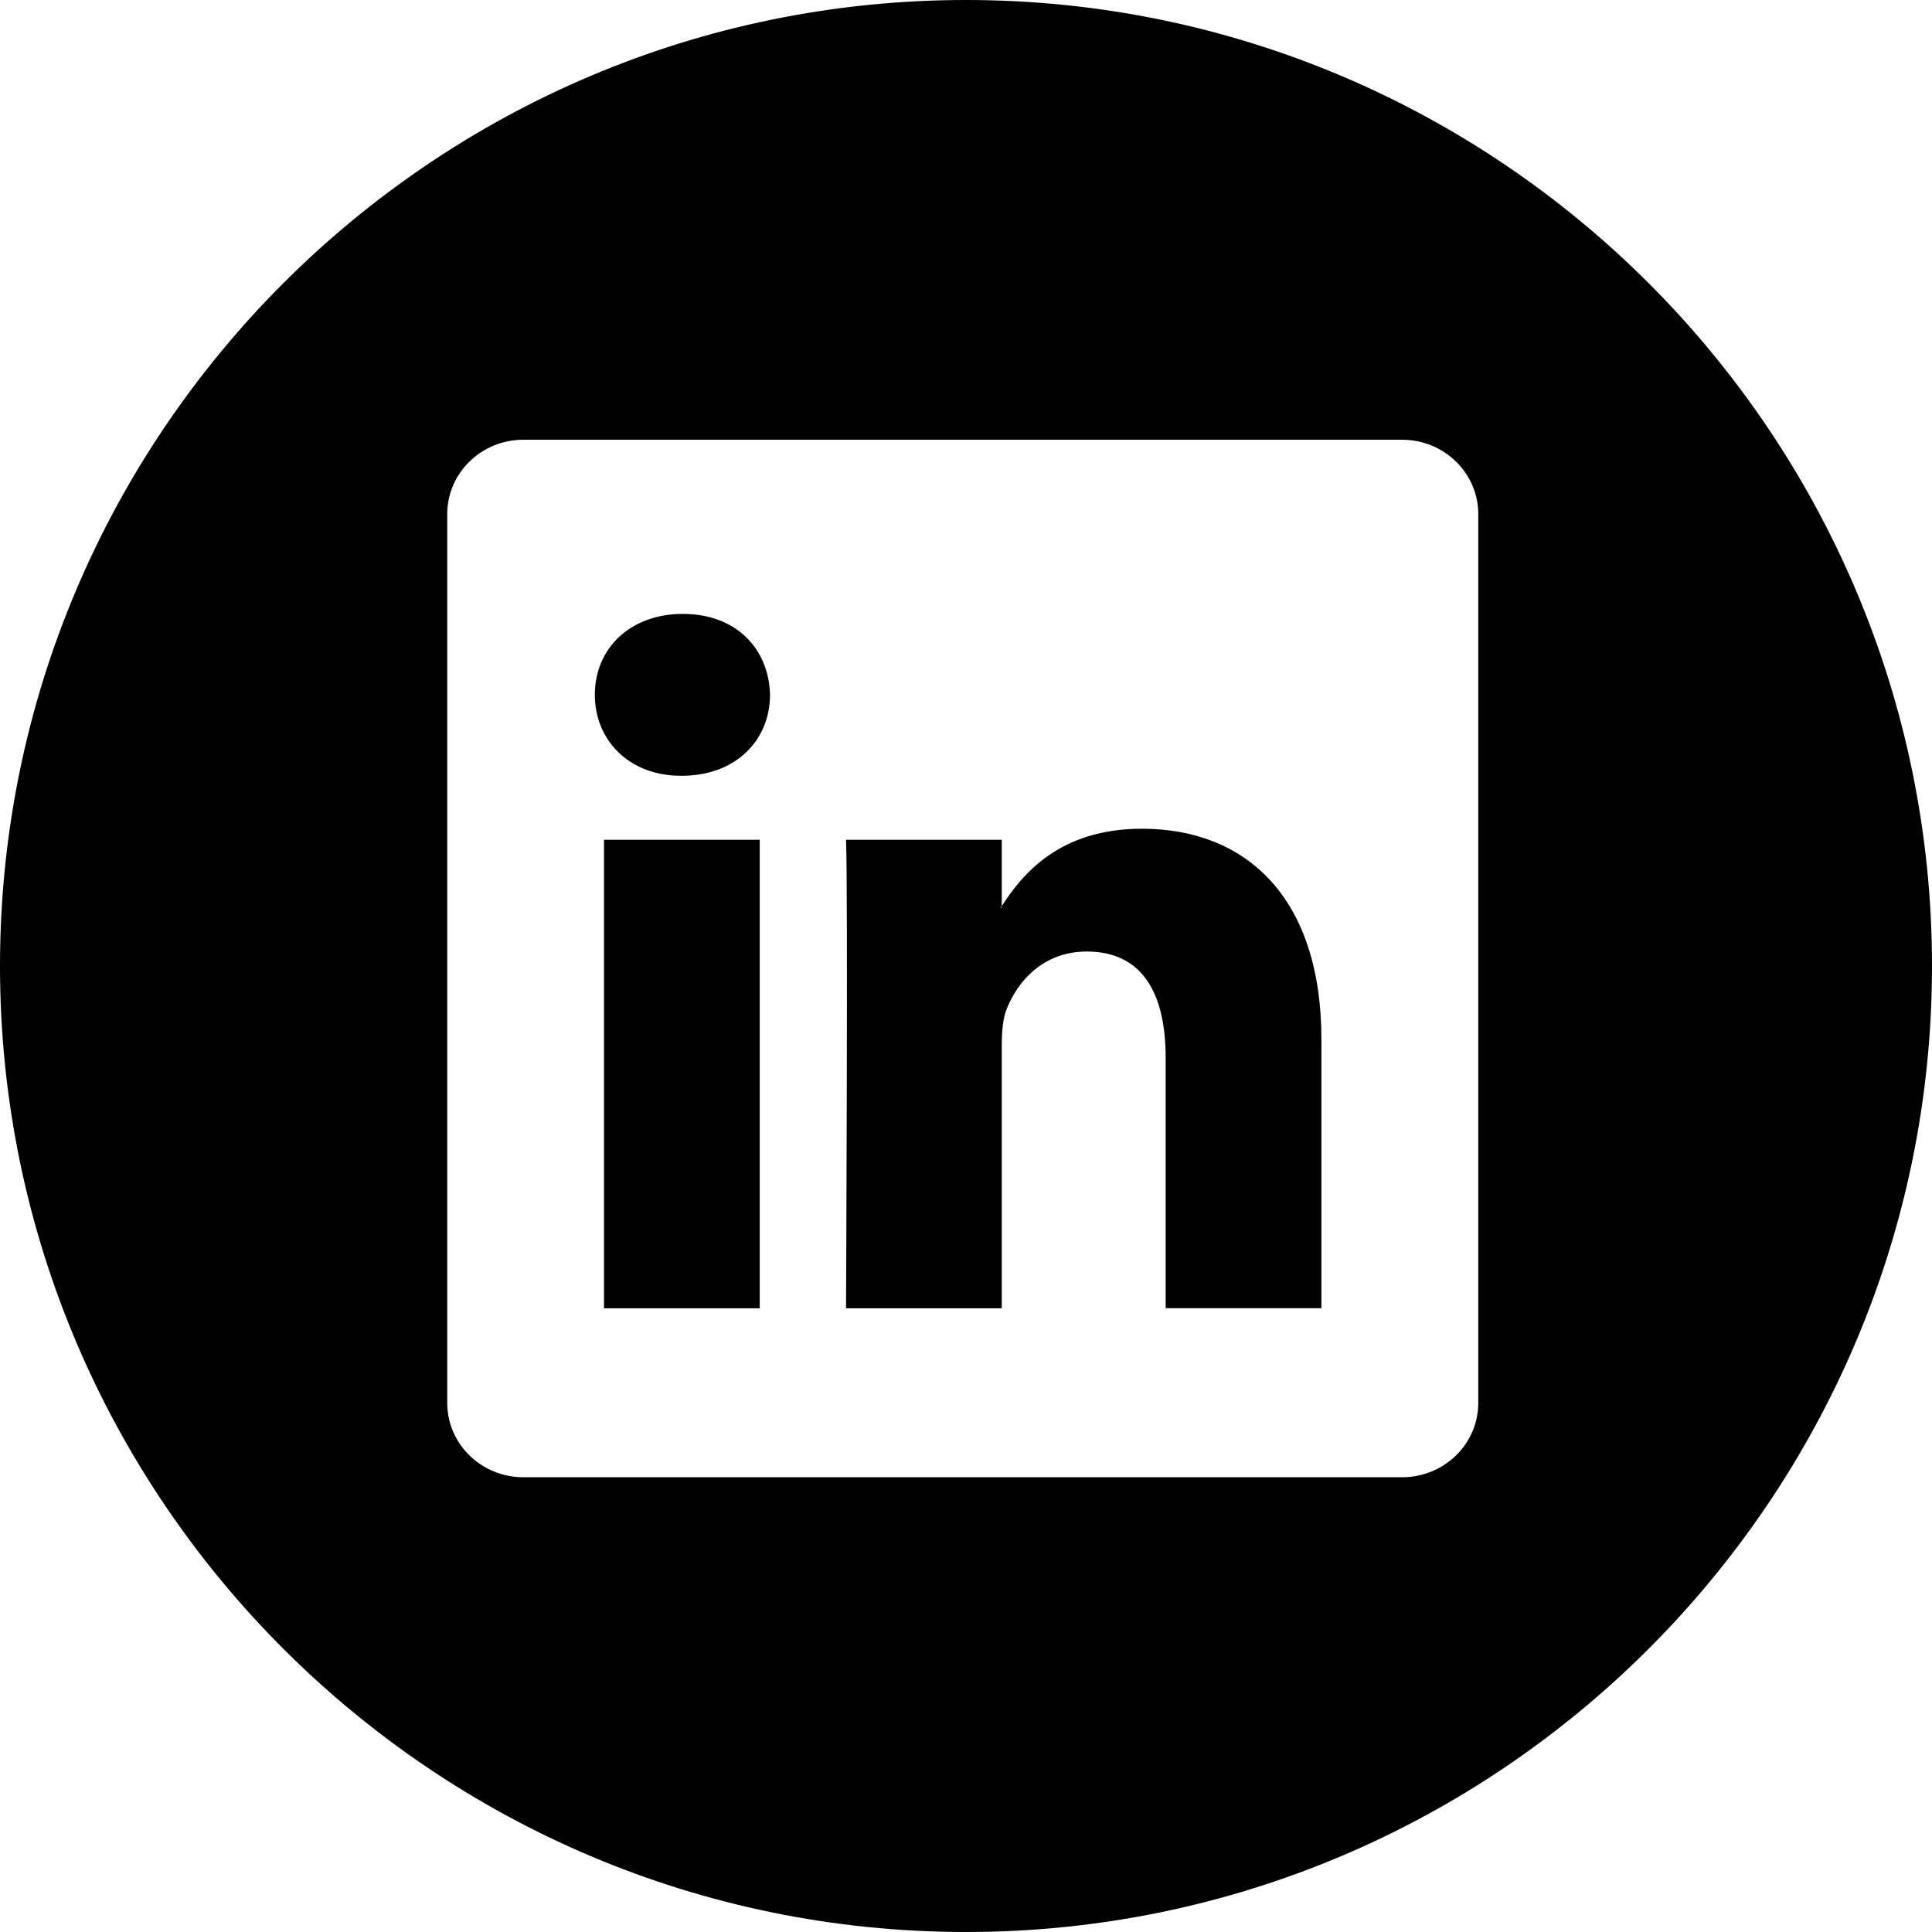
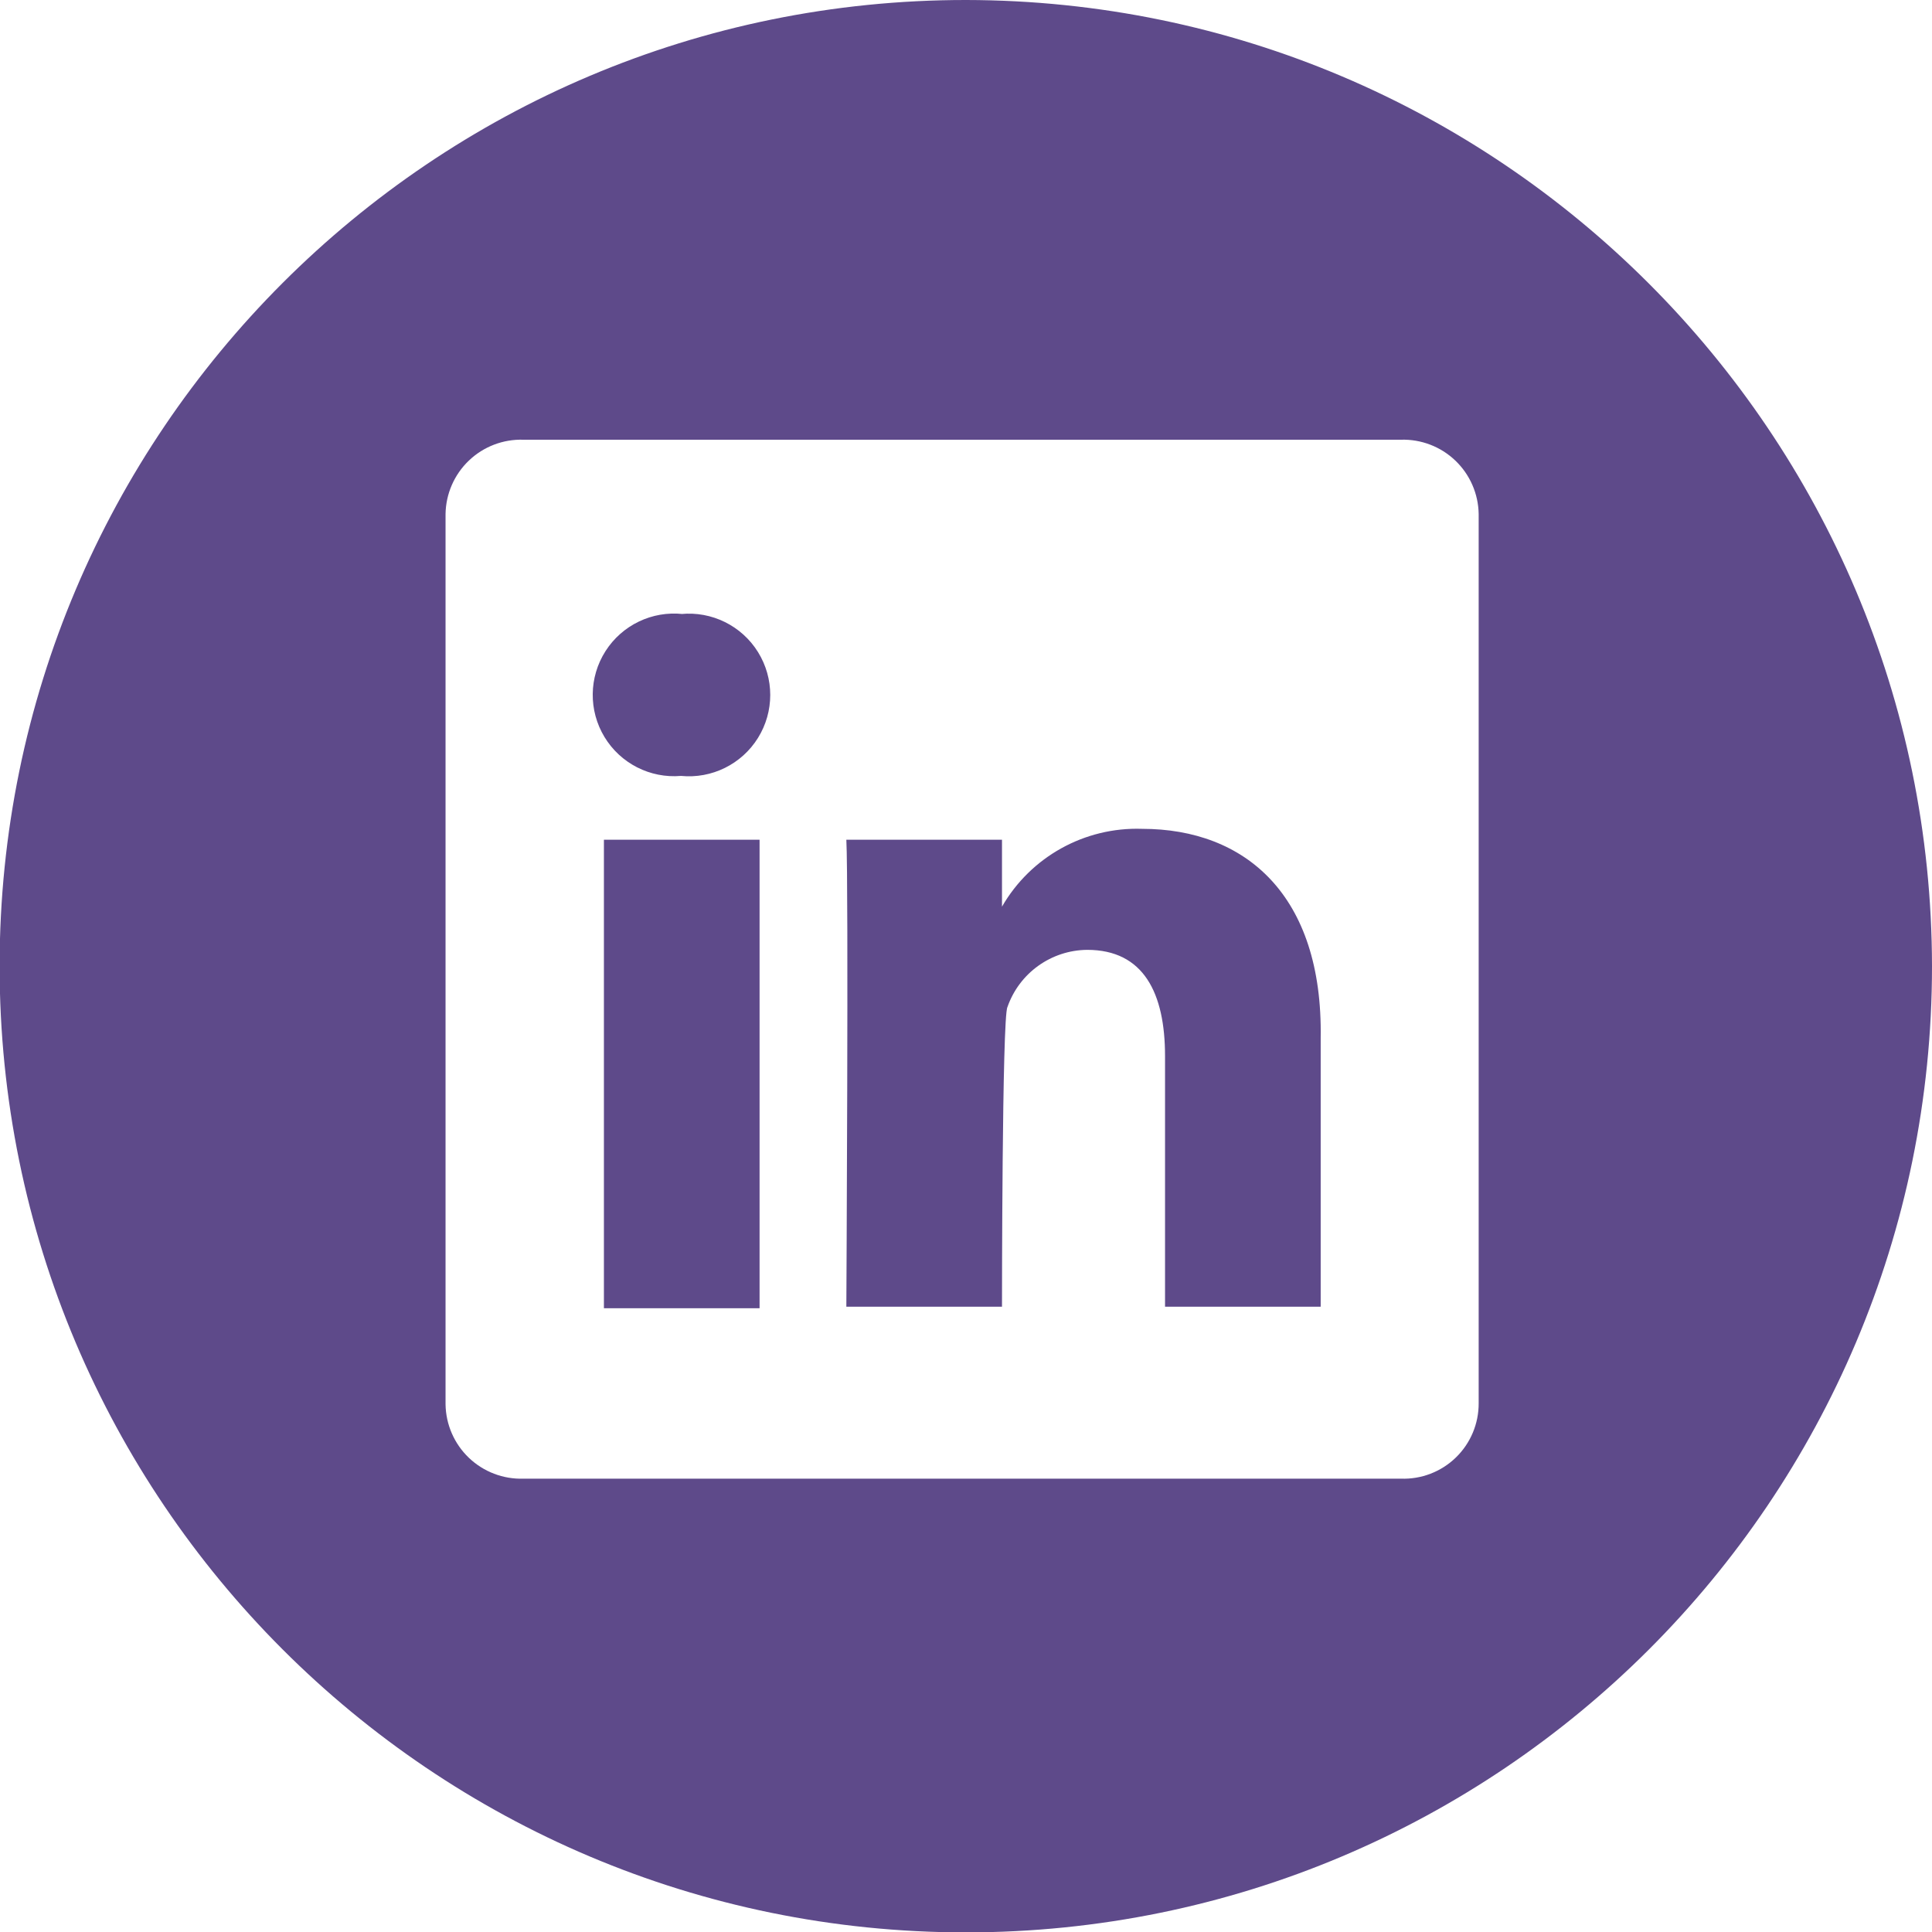
- <svg xmlns="http://www.w3.org/2000/svg" version="1.1" id="Capa_1" x="0px" y="0px" width="49.652px" height="49.652px" viewBox="0 0 49.652 49.652" style="enable-background:new 0 0 49.652 49.652;" xml:space="preserve">
-   <g>
-     <g>
-       <g>
-         <path d="M29.35,21.298c-2.125,0-3.074,1.168-3.605,1.988v-1.704h-4.002c0.052,1.128,0,12.041,0,12.041h4.002v-6.727     c0-0.359,0.023-0.72,0.131-0.977c0.29-0.72,0.948-1.465,2.054-1.465c1.448,0,2.027,1.104,2.027,2.724v6.442h4.002h0.001v-6.905     C33.958,23.019,31.983,21.298,29.35,21.298z M25.742,23.328h-0.025c0.008-0.014,0.02-0.027,0.025-0.041V23.328z" />
-         <rect x="15.523" y="21.582" width="4.002" height="12.041" />
-         <path d="M24.826,0C11.137,0,0,11.137,0,24.826c0,13.688,11.137,24.826,24.826,24.826c13.688,0,24.826-11.138,24.826-24.826     C49.652,11.137,38.516,0,24.826,0z M37.991,36.055c0,1.056-0.876,1.91-1.959,1.91H13.451c-1.08,0-1.957-0.854-1.957-1.91V13.211     c0-1.055,0.877-1.91,1.957-1.91h22.581c1.082,0,1.959,0.856,1.959,1.91V36.055z" />
-         <path d="M17.551,15.777c-1.368,0-2.264,0.898-2.264,2.08c0,1.155,0.869,2.08,2.211,2.08h0.026c1.396,0,2.265-0.925,2.265-2.08     C19.762,16.676,18.921,15.777,17.551,15.777z" />
-       </g>
+ <svg xmlns="http://www.w3.org/2000/svg" viewBox="0 0 49.65 49.65">
+   <defs>
+     <style>.cls-1{fill:#5e4a8a;}</style>
+   </defs>
+   <g id="Calque_2" data-name="Calque 2">
+     <g id="Capa_1" data-name="Capa 1">
+       <path class="cls-1" d="M29.35,21.3a4,4,0,0,0-3.6,2V21.58h-4c.06,1.13,0,12,0,12h4s0-7.44.14-7.7a2.19,2.19,0,0,1,2.05-1.47c1.45,0,2,1.11,2,2.73v6.44h4v-6.9C34,23,32,21.3,29.35,21.3Zm-3.61,2h0s0,0,0,0Z" />
+       <rect class="cls-1" x="15.52" y="21.58" width="4" height="12.04" />
+       <path class="cls-1" d="M24.83,0A24.83,24.83,0,1,0,49.65,24.83,24.86,24.86,0,0,0,24.83,0ZM38,36.06A1.93,1.93,0,0,1,36,38H13.45a1.94,1.94,0,0,1-2-1.91V13.21a1.94,1.94,0,0,1,2-1.91H36a1.94,1.94,0,0,1,2,1.91Z" />
+       <path class="cls-1" d="M17.55,15.78a2.09,2.09,0,1,0-.05,4.16h0a2.09,2.09,0,1,0,0-4.16Z" />
    </g>
  </g>
-   <g>
- </g>
-   <g>
- </g>
-   <g>
- </g>
-   <g>
- </g>
-   <g>
- </g>
-   <g>
- </g>
-   <g>
- </g>
-   <g>
- </g>
-   <g>
- </g>
-   <g>
- </g>
-   <g>
- </g>
-   <g>
- </g>
-   <g>
- </g>
-   <g>
- </g>
-   <g>
- </g>
</svg>
